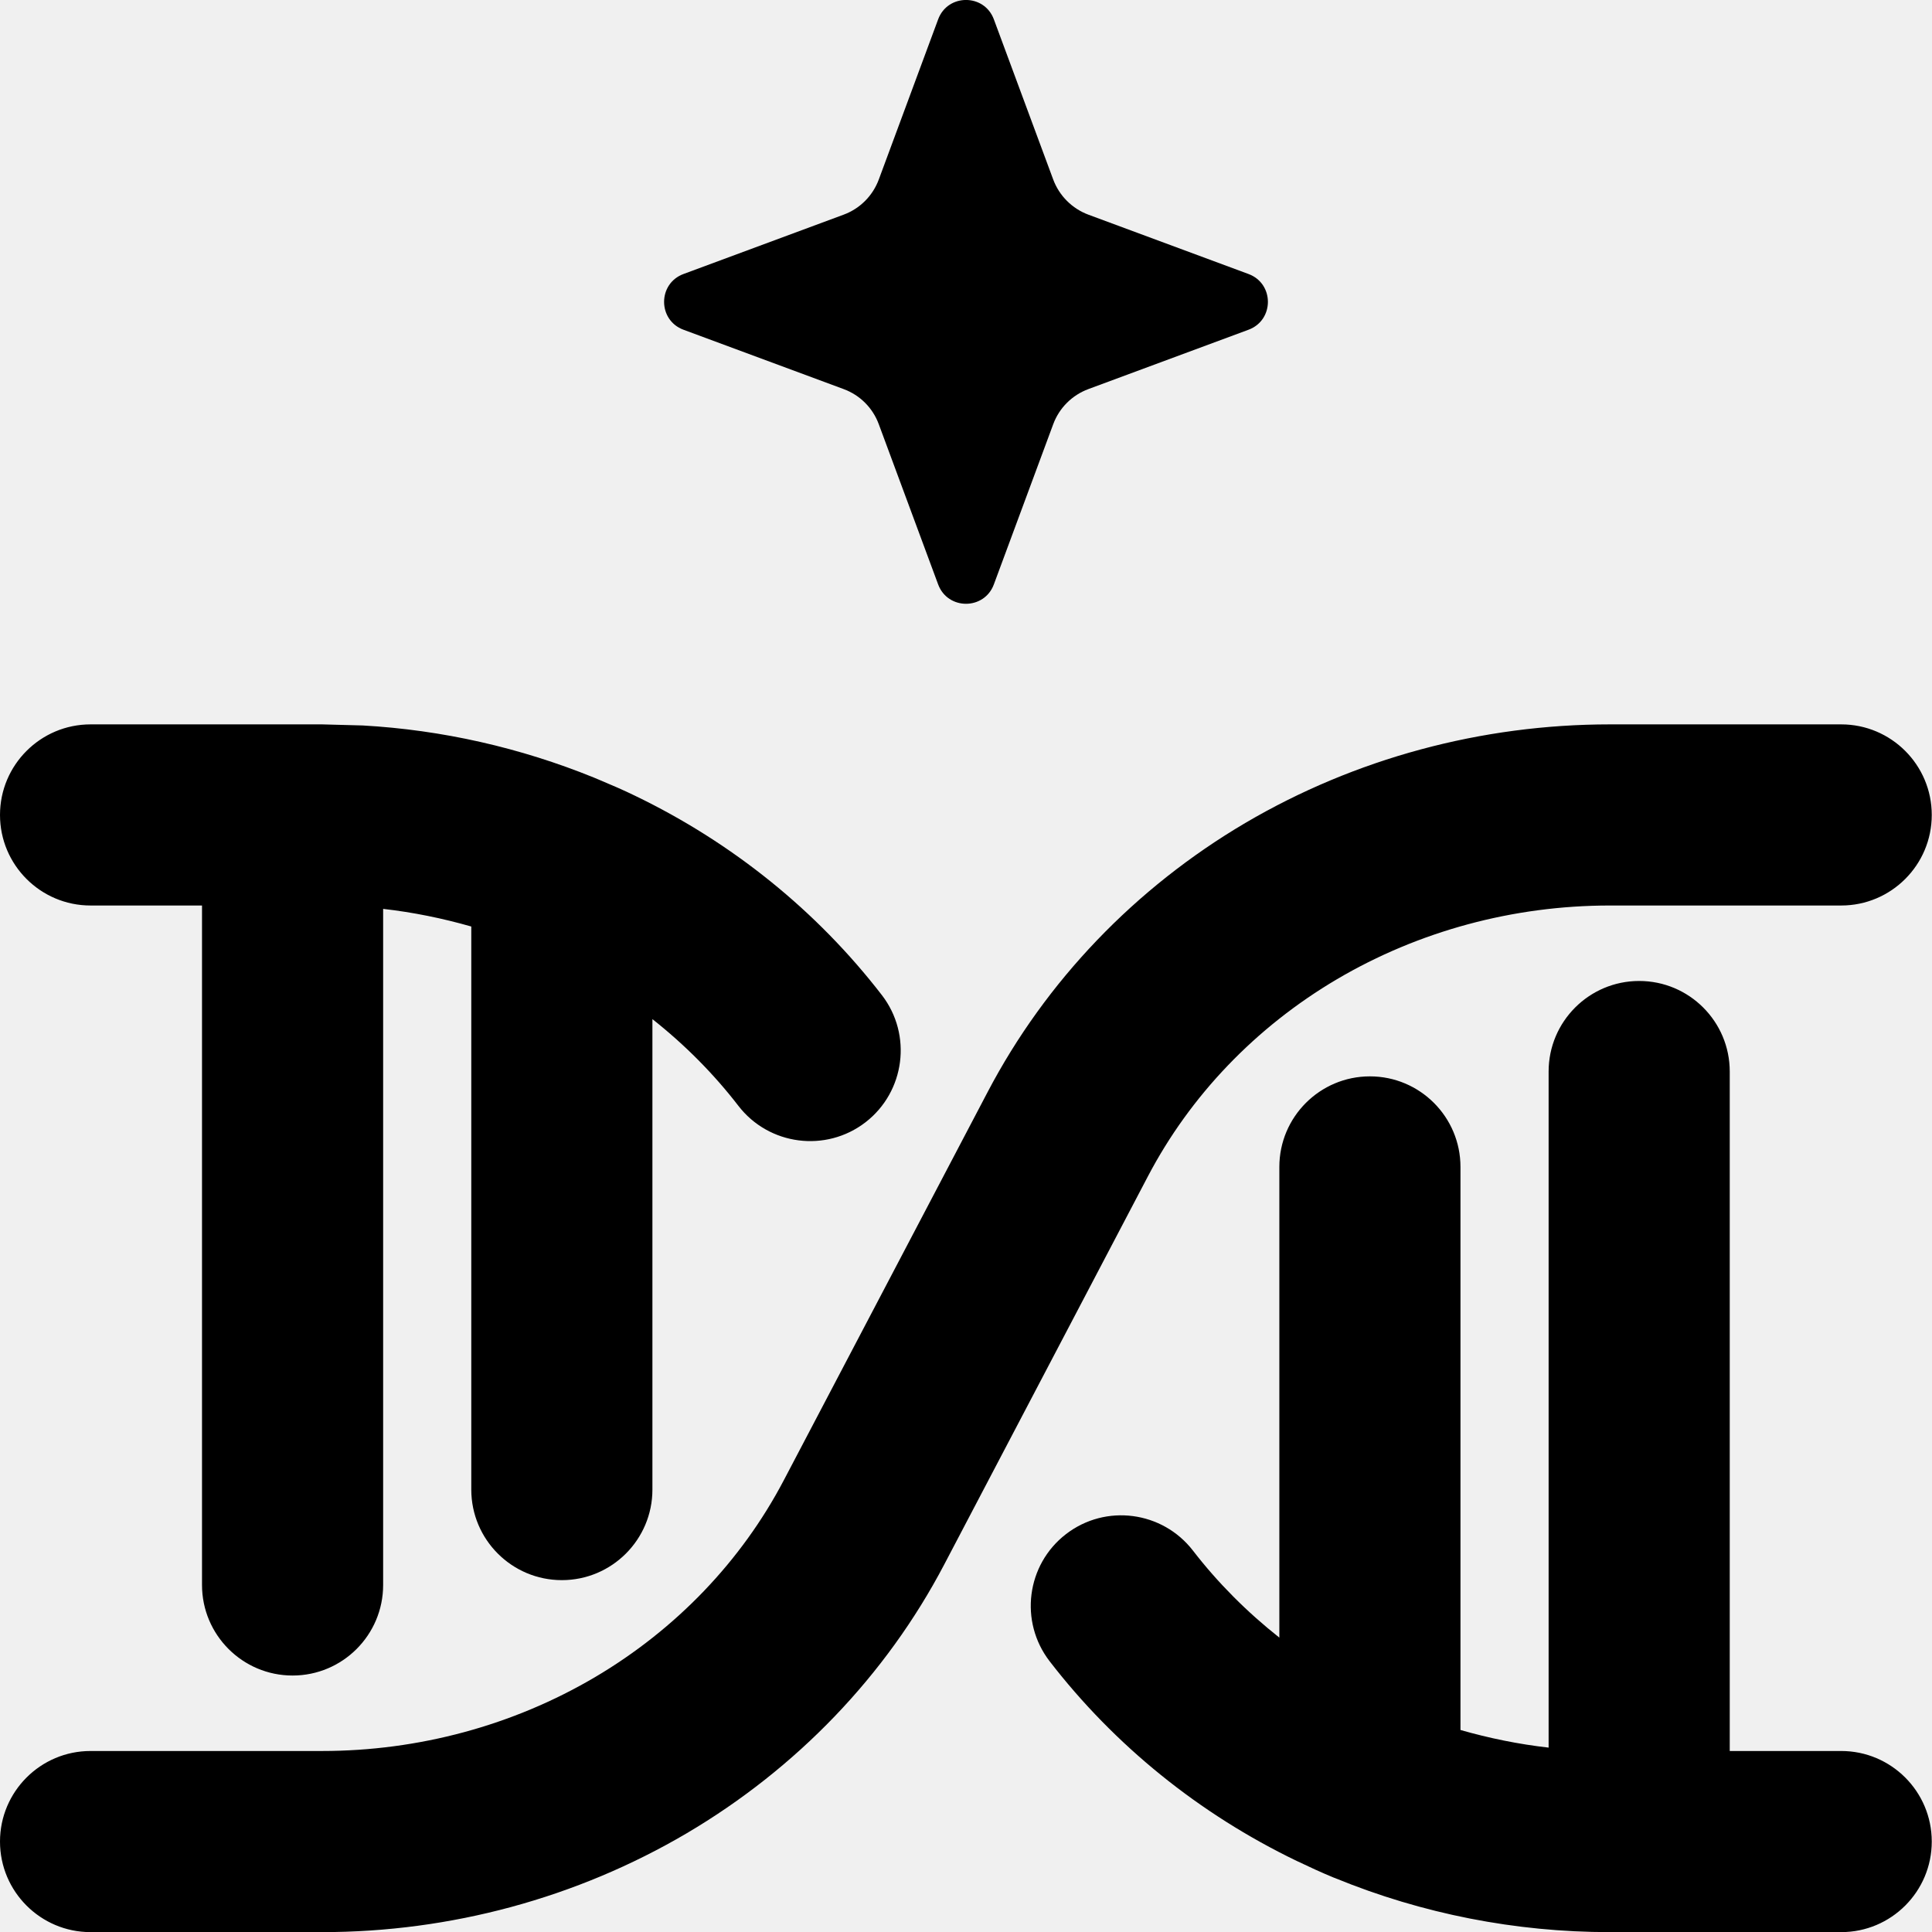
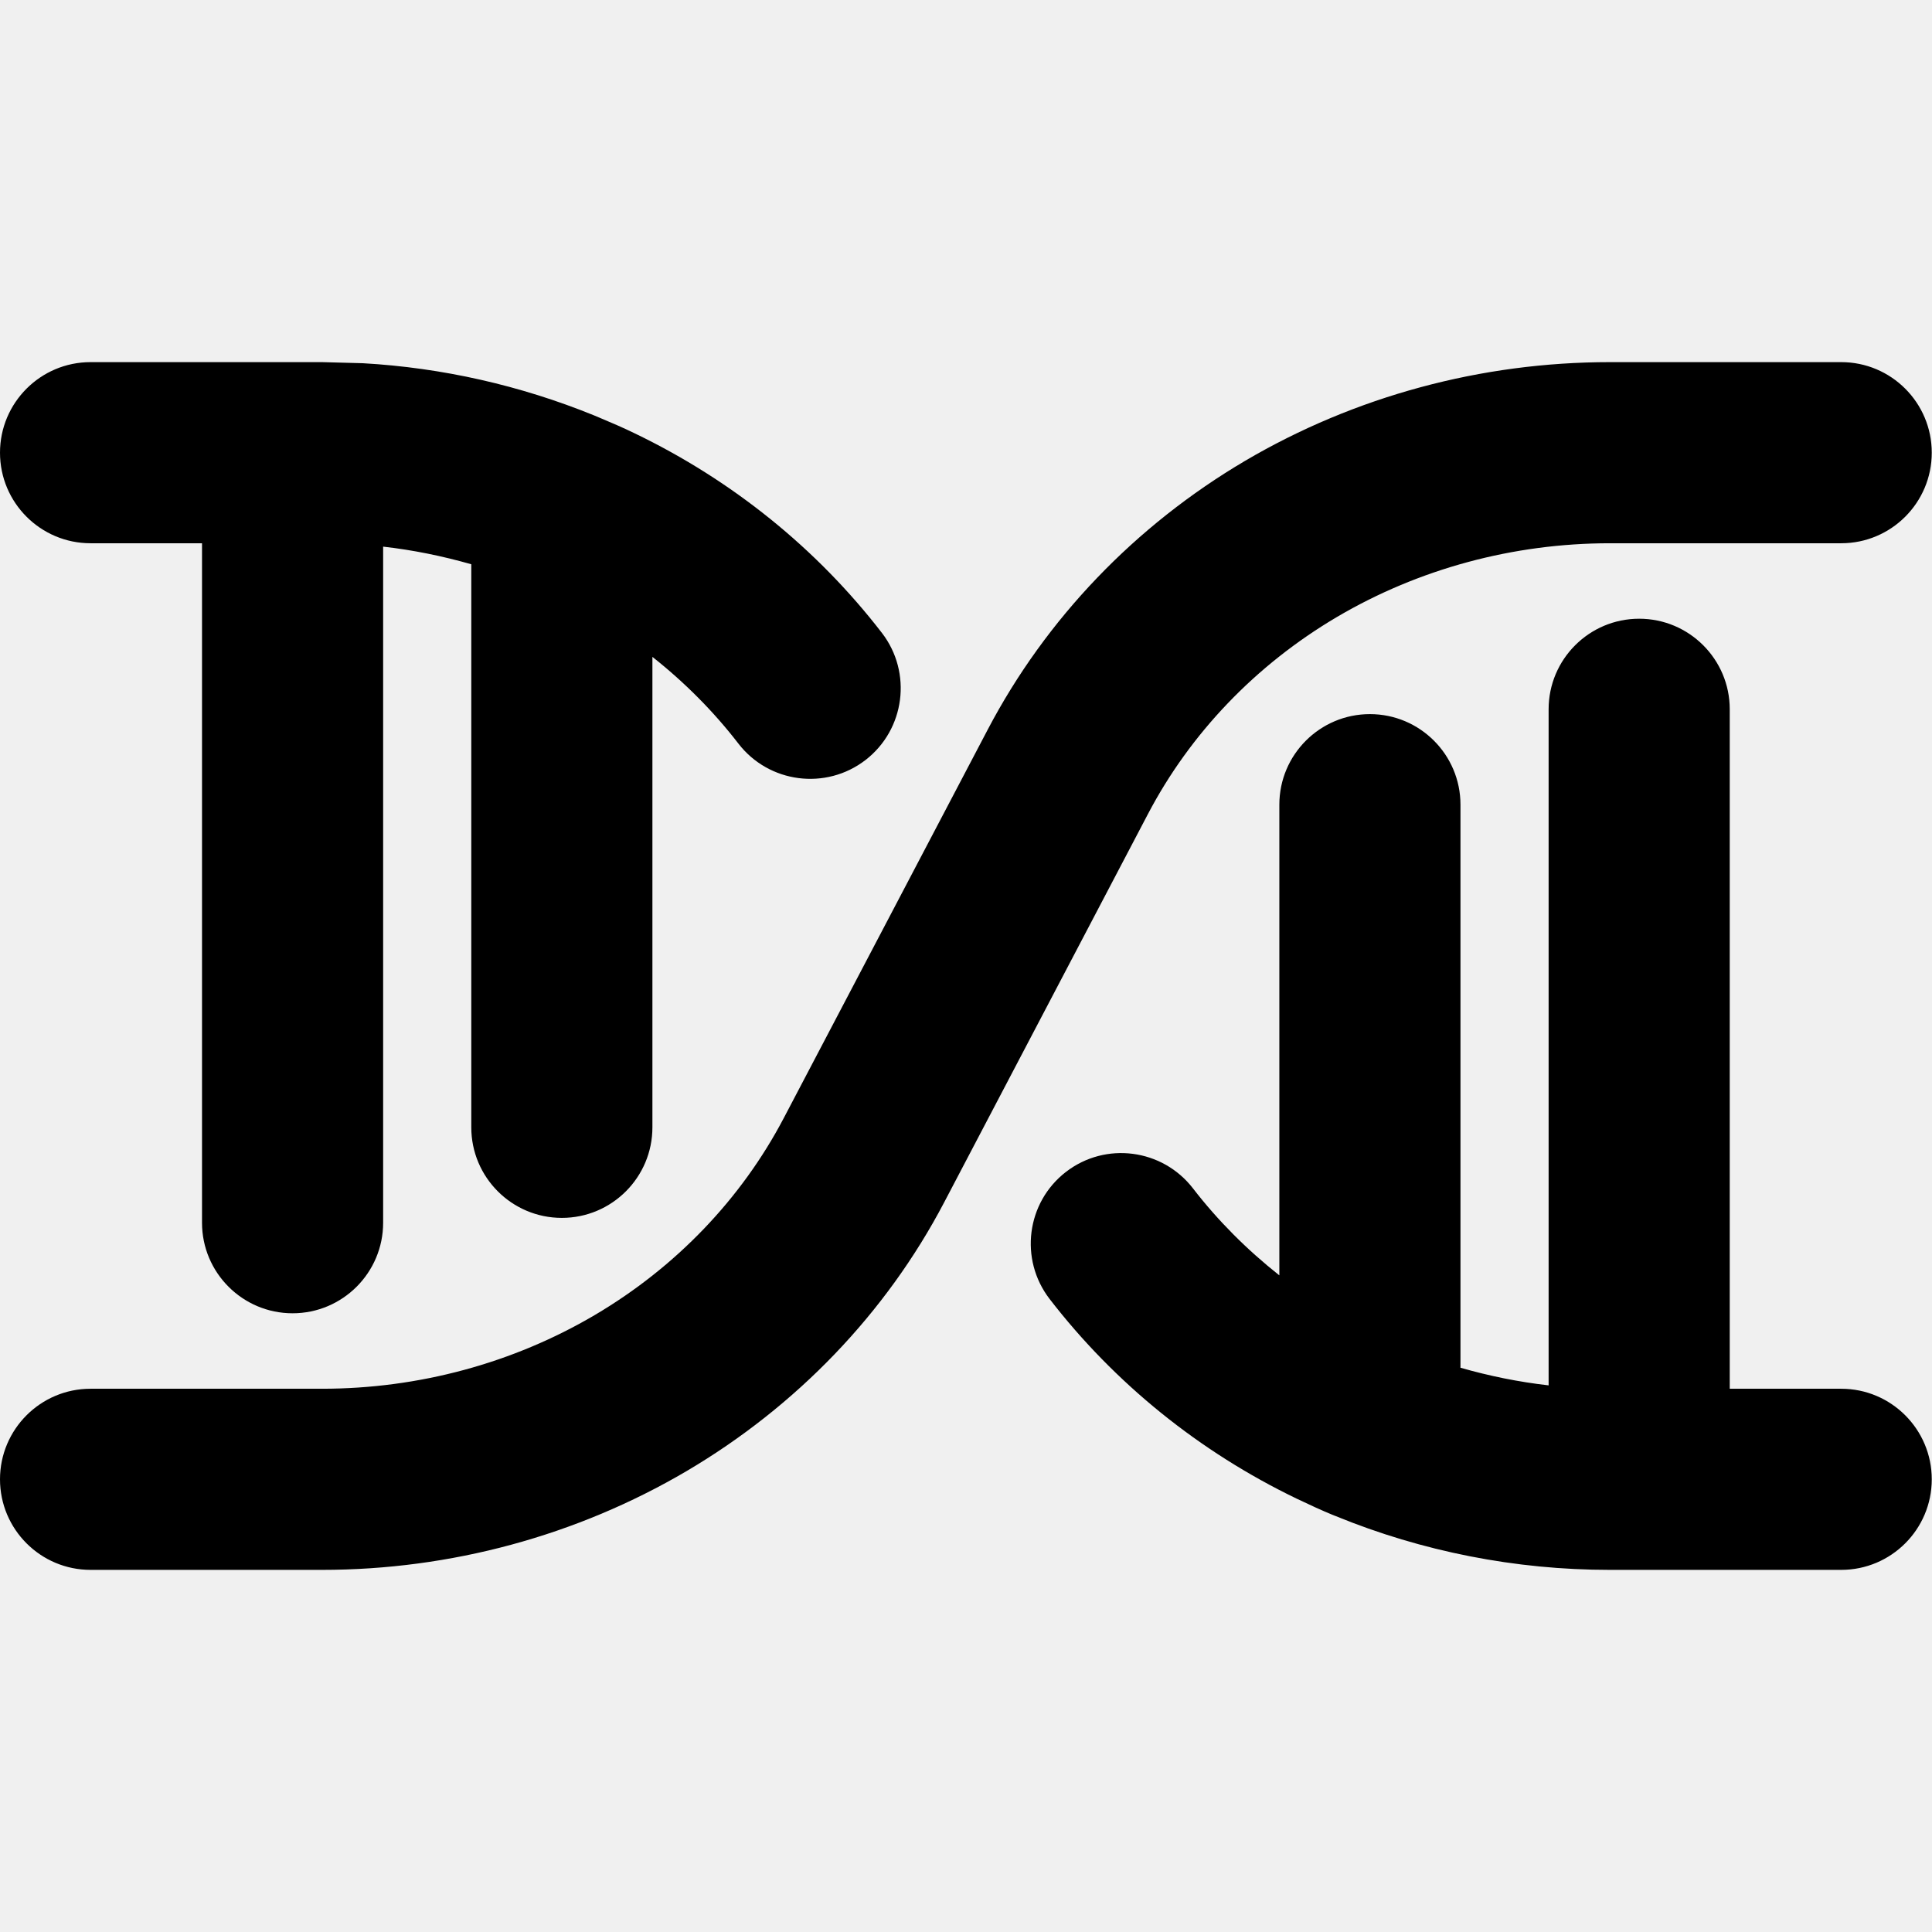
<svg xmlns="http://www.w3.org/2000/svg" width="16" height="16" viewBox="0 0 16 16" fill="none">
-   <g clip-path="url(#clip0_24_280)">
-     <path d="M8.692 13.757C8.44 13.429 8.5 12.958 8.828 12.705C9.156 12.452 9.627 12.514 9.88 12.842C10.086 13.109 10.327 13.35 10.595 13.562V9.664C10.595 9.25 10.931 8.914 11.345 8.914C11.759 8.914 12.095 9.25 12.095 9.664V14.327C12.333 14.395 12.577 14.445 12.825 14.473V8.874C12.825 8.46 13.161 8.124 13.575 8.124C13.989 8.124 14.325 8.46 14.325 8.874V14.501H15.248C15.662 14.501 15.998 14.837 15.998 15.251C15.998 15.665 15.662 16.001 15.248 16.001H13.331C12.55 16.001 11.778 15.849 11.06 15.555C11.057 15.553 11.053 15.552 11.049 15.551C10.944 15.508 10.841 15.46 10.738 15.411C9.933 15.023 9.231 14.456 8.692 13.757ZM0 15.251C7.78722e-05 14.837 0.336 14.501 0.75 14.501H2.667C3.467 14.501 4.249 14.289 4.925 13.891C5.6 13.493 6.141 12.926 6.491 12.259L8.179 9.044C8.662 8.123 9.403 7.352 10.312 6.816C11.222 6.281 12.268 5.999 13.332 5.999H15.248C15.662 5.999 15.998 6.335 15.998 6.749C15.998 7.163 15.662 7.499 15.248 7.499H13.332C12.532 7.499 11.749 7.711 11.073 8.109C10.398 8.507 9.857 9.074 9.507 9.741L7.82 12.956C7.337 13.877 6.595 14.647 5.686 15.183C4.776 15.718 3.731 16.001 2.667 16.001H0.75C0.336 16.001 6.01324e-10 15.665 0 15.251ZM5.661 2.731C5.446 2.652 5.446 2.348 5.661 2.269L6.986 1.778C7.122 1.728 7.228 1.621 7.278 1.486L7.769 0.161C7.848 -0.054 8.152 -0.054 8.231 0.161L8.722 1.486C8.772 1.621 8.879 1.728 9.014 1.778L10.339 2.269C10.554 2.348 10.554 2.652 10.339 2.731L9.014 3.222C8.879 3.272 8.772 3.378 8.722 3.514L8.231 4.839C8.152 5.054 7.848 5.054 7.769 4.839L7.278 3.514C7.228 3.378 7.122 3.272 6.986 3.222L5.661 2.731ZM0 6.749C3.14479e-05 6.335 0.336 5.999 0.75 5.999H2.667L3.004 6.008C3.662 6.045 4.309 6.192 4.917 6.439C4.932 6.445 4.946 6.451 4.96 6.457C5.06 6.499 5.161 6.542 5.259 6.59C6.064 6.978 6.765 7.543 7.304 8.242C7.556 8.57 7.495 9.041 7.168 9.294C6.84 9.547 6.368 9.486 6.115 9.158C5.91 8.892 5.67 8.651 5.403 8.44V12.336C5.403 12.75 5.067 13.086 4.653 13.086C4.239 13.086 3.903 12.75 3.903 12.336V7.673C3.665 7.605 3.421 7.555 3.173 7.527V13.126C3.173 13.54 2.837 13.876 2.423 13.876C2.009 13.876 1.673 13.54 1.673 13.126V7.499H0.75C0.336 7.499 0 7.163 0 6.749Z" fill="black" />
-   </g>
-   <defs>
-     <clipPath id="clip0_24_280">
-       <rect width="16" height="16" fill="white" />
-     </clipPath>
-   </defs>
+   <path d="M8.692 10.757C8.44 10.429 8.5 9.958 8.828 9.705C9.156 9.452 9.627 9.514 9.88 9.842C10.086 10.109 10.327 10.35 10.595 10.562V6.664C10.595 6.25 10.931 5.914 11.345 5.914C11.759 5.914 12.095 6.25 12.095 6.664V11.327C12.333 11.395 12.577 11.445 12.825 11.473V5.874C12.825 5.46 13.161 5.124 13.575 5.124C13.989 5.124 14.325 5.46 14.325 5.874V11.501H15.248C15.662 11.501 15.998 11.837 15.998 12.251C15.998 12.665 15.662 13.001 15.248 13.001H13.331C12.55 13.001 11.778 12.849 11.06 12.555C11.057 12.553 11.053 12.552 11.049 12.551C10.944 12.508 10.841 12.46 10.738 12.411C9.933 12.023 9.231 11.456 8.692 10.757ZM0 12.251C7.78722e-05 11.837 0.336 11.501 0.75 11.501H2.667C3.467 11.501 4.249 11.289 4.925 10.891C5.6 10.493 6.141 9.926 6.491 9.259L8.179 6.044C8.662 5.123 9.403 4.352 10.312 3.816C11.222 3.281 12.268 2.999 13.332 2.999H15.248C15.662 2.999 15.998 3.335 15.998 3.749C15.998 4.163 15.662 4.499 15.248 4.499H13.332C12.532 4.499 11.749 4.711 11.073 5.109C10.398 5.507 9.857 6.074 9.507 6.741L7.82 9.956C7.337 10.877 6.595 11.647 5.686 12.183C4.776 12.718 3.731 13.001 2.667 13.001H0.75C0.336 13.001 6.01324e-10 12.665 0 12.251ZM0 3.749C3.14479e-05 3.335 0.336 2.999 0.75 2.999H2.667L3.004 3.008C3.662 3.045 4.309 3.192 4.917 3.439C4.932 3.445 4.946 3.451 4.96 3.457C5.06 3.499 5.161 3.542 5.259 3.59C6.064 3.978 6.765 4.543 7.304 5.242C7.556 5.57 7.495 6.041 7.168 6.294C6.84 6.547 6.368 6.486 6.115 6.158C5.91 5.892 5.67 5.651 5.403 5.44V9.336C5.403 9.75 5.067 10.086 4.653 10.086C4.239 10.086 3.903 9.75 3.903 9.336V4.673C3.665 4.605 3.421 4.555 3.173 4.527V10.126C3.173 10.54 2.837 10.876 2.423 10.876C2.009 10.876 1.673 10.54 1.673 10.126V4.499H0.75C0.336 4.499 0 4.163 0 3.749Z" fill="black" />
</svg>
